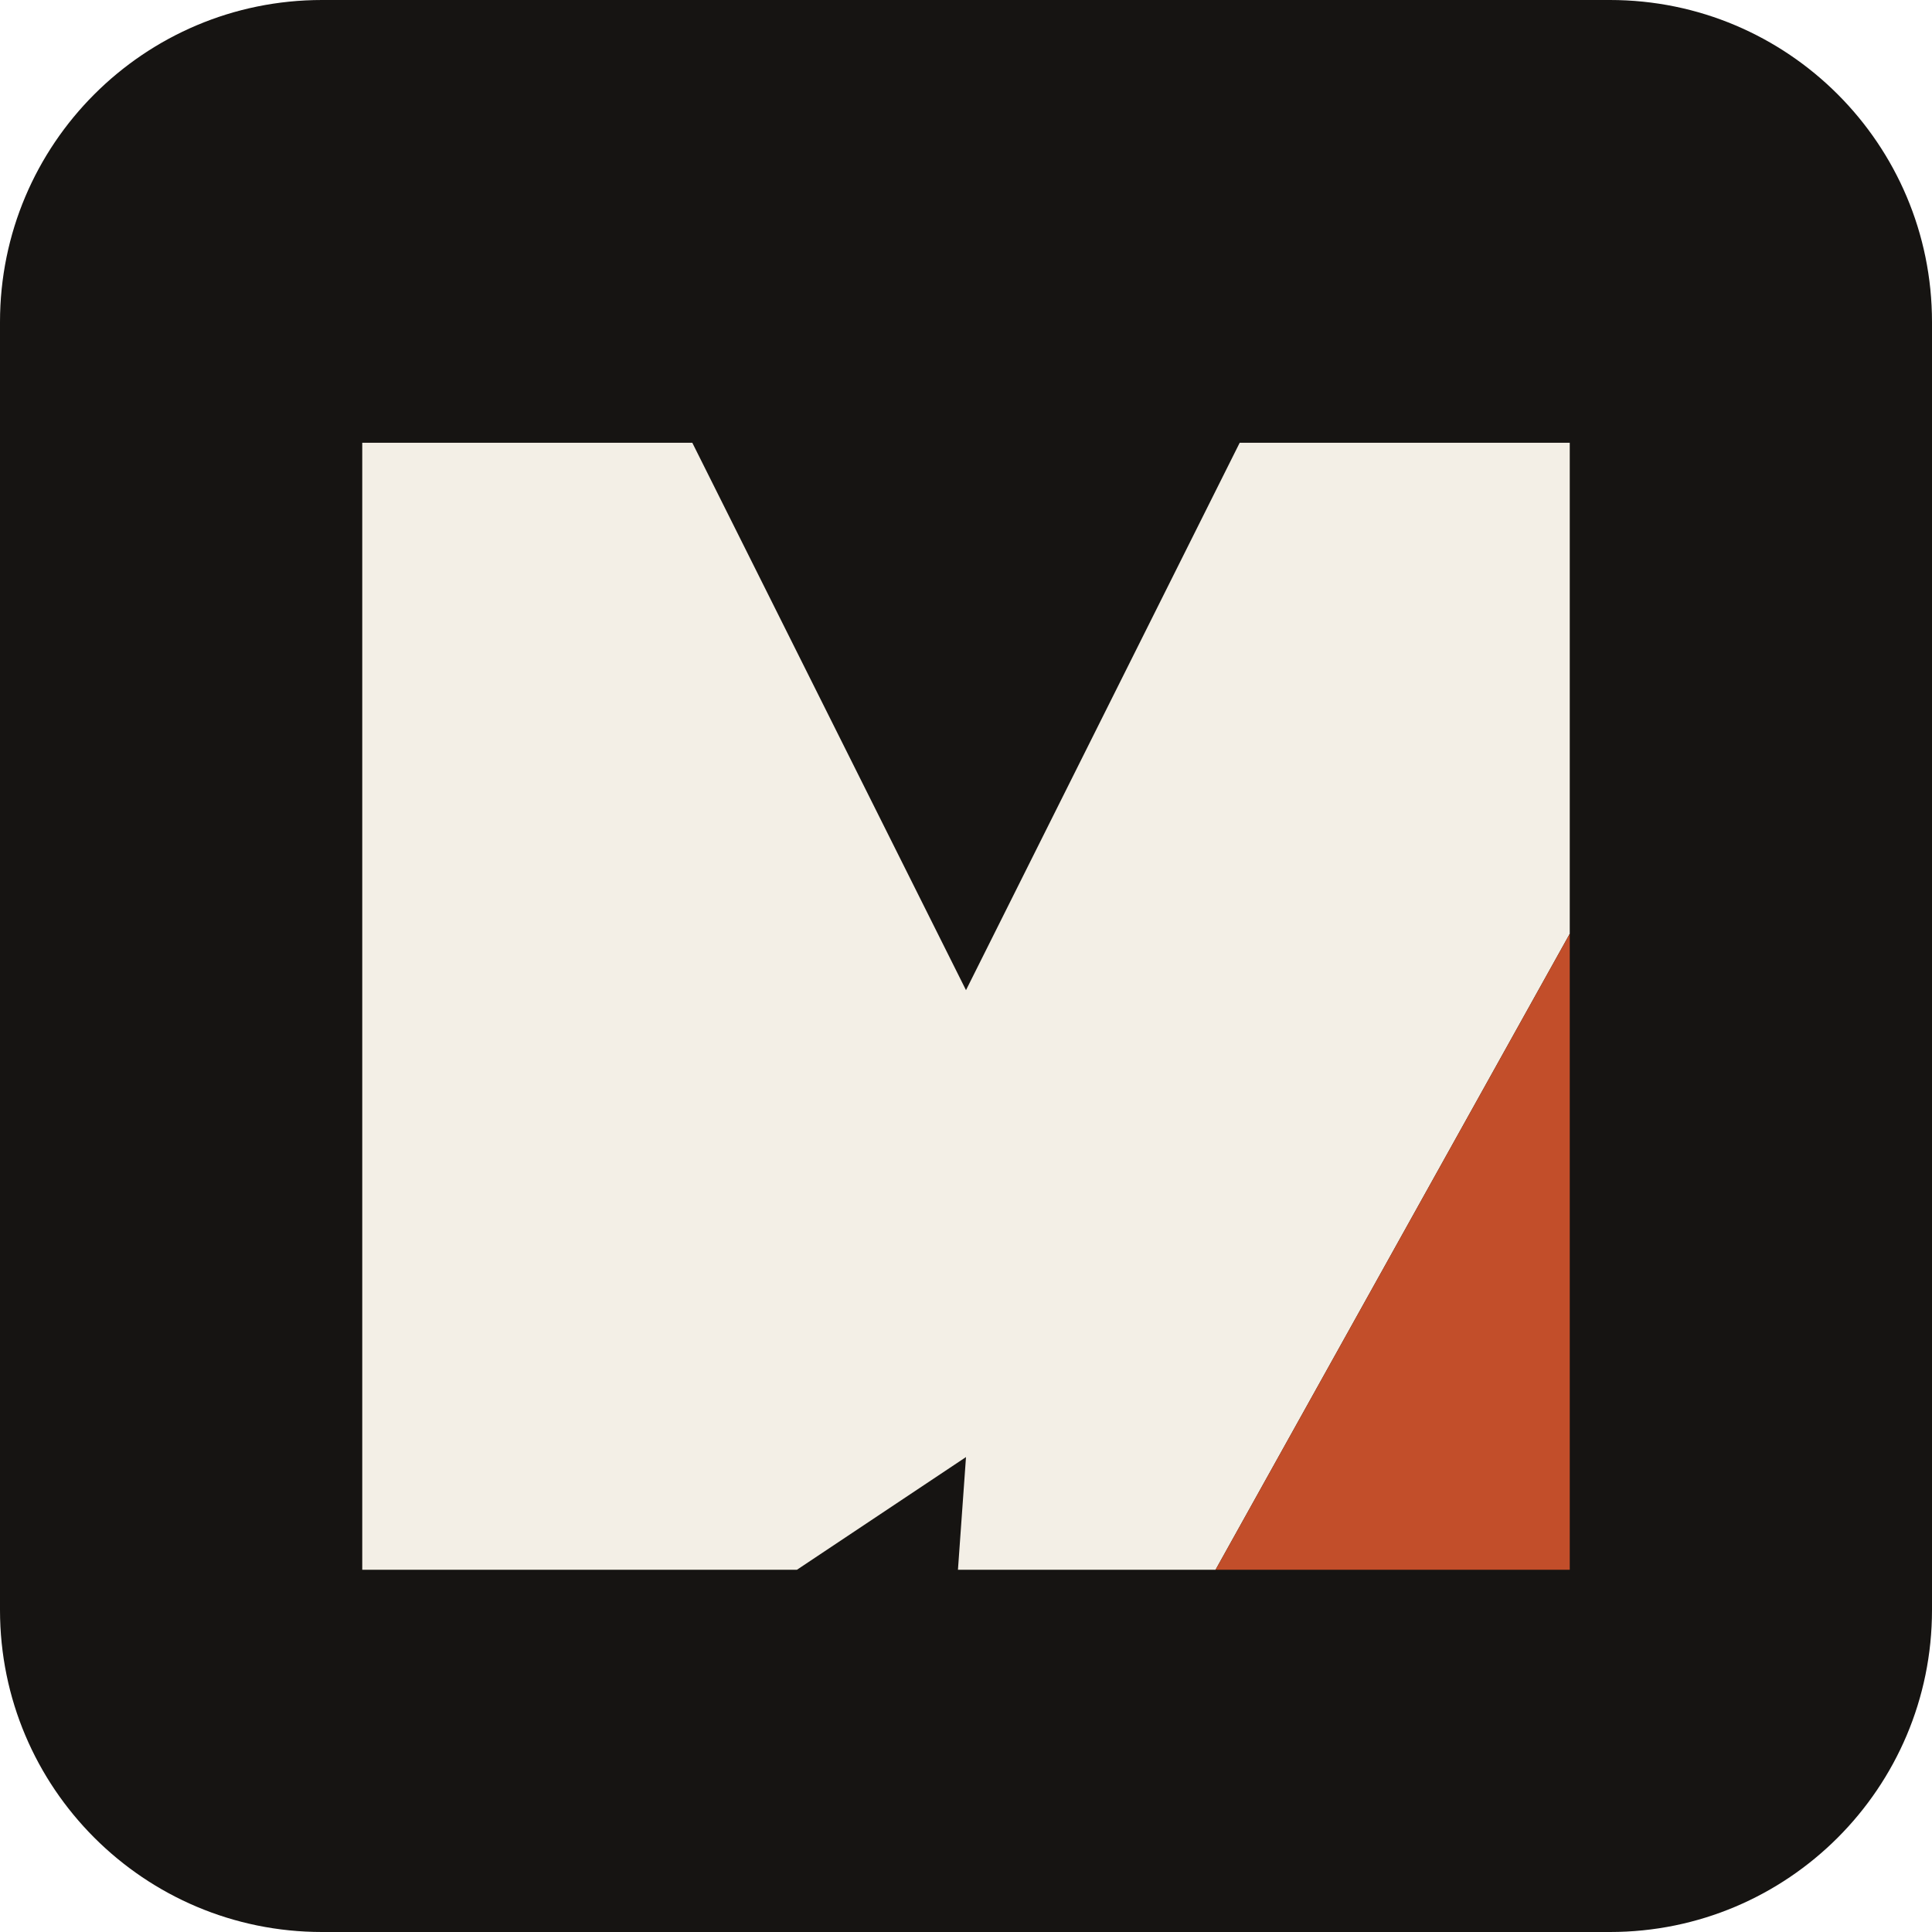
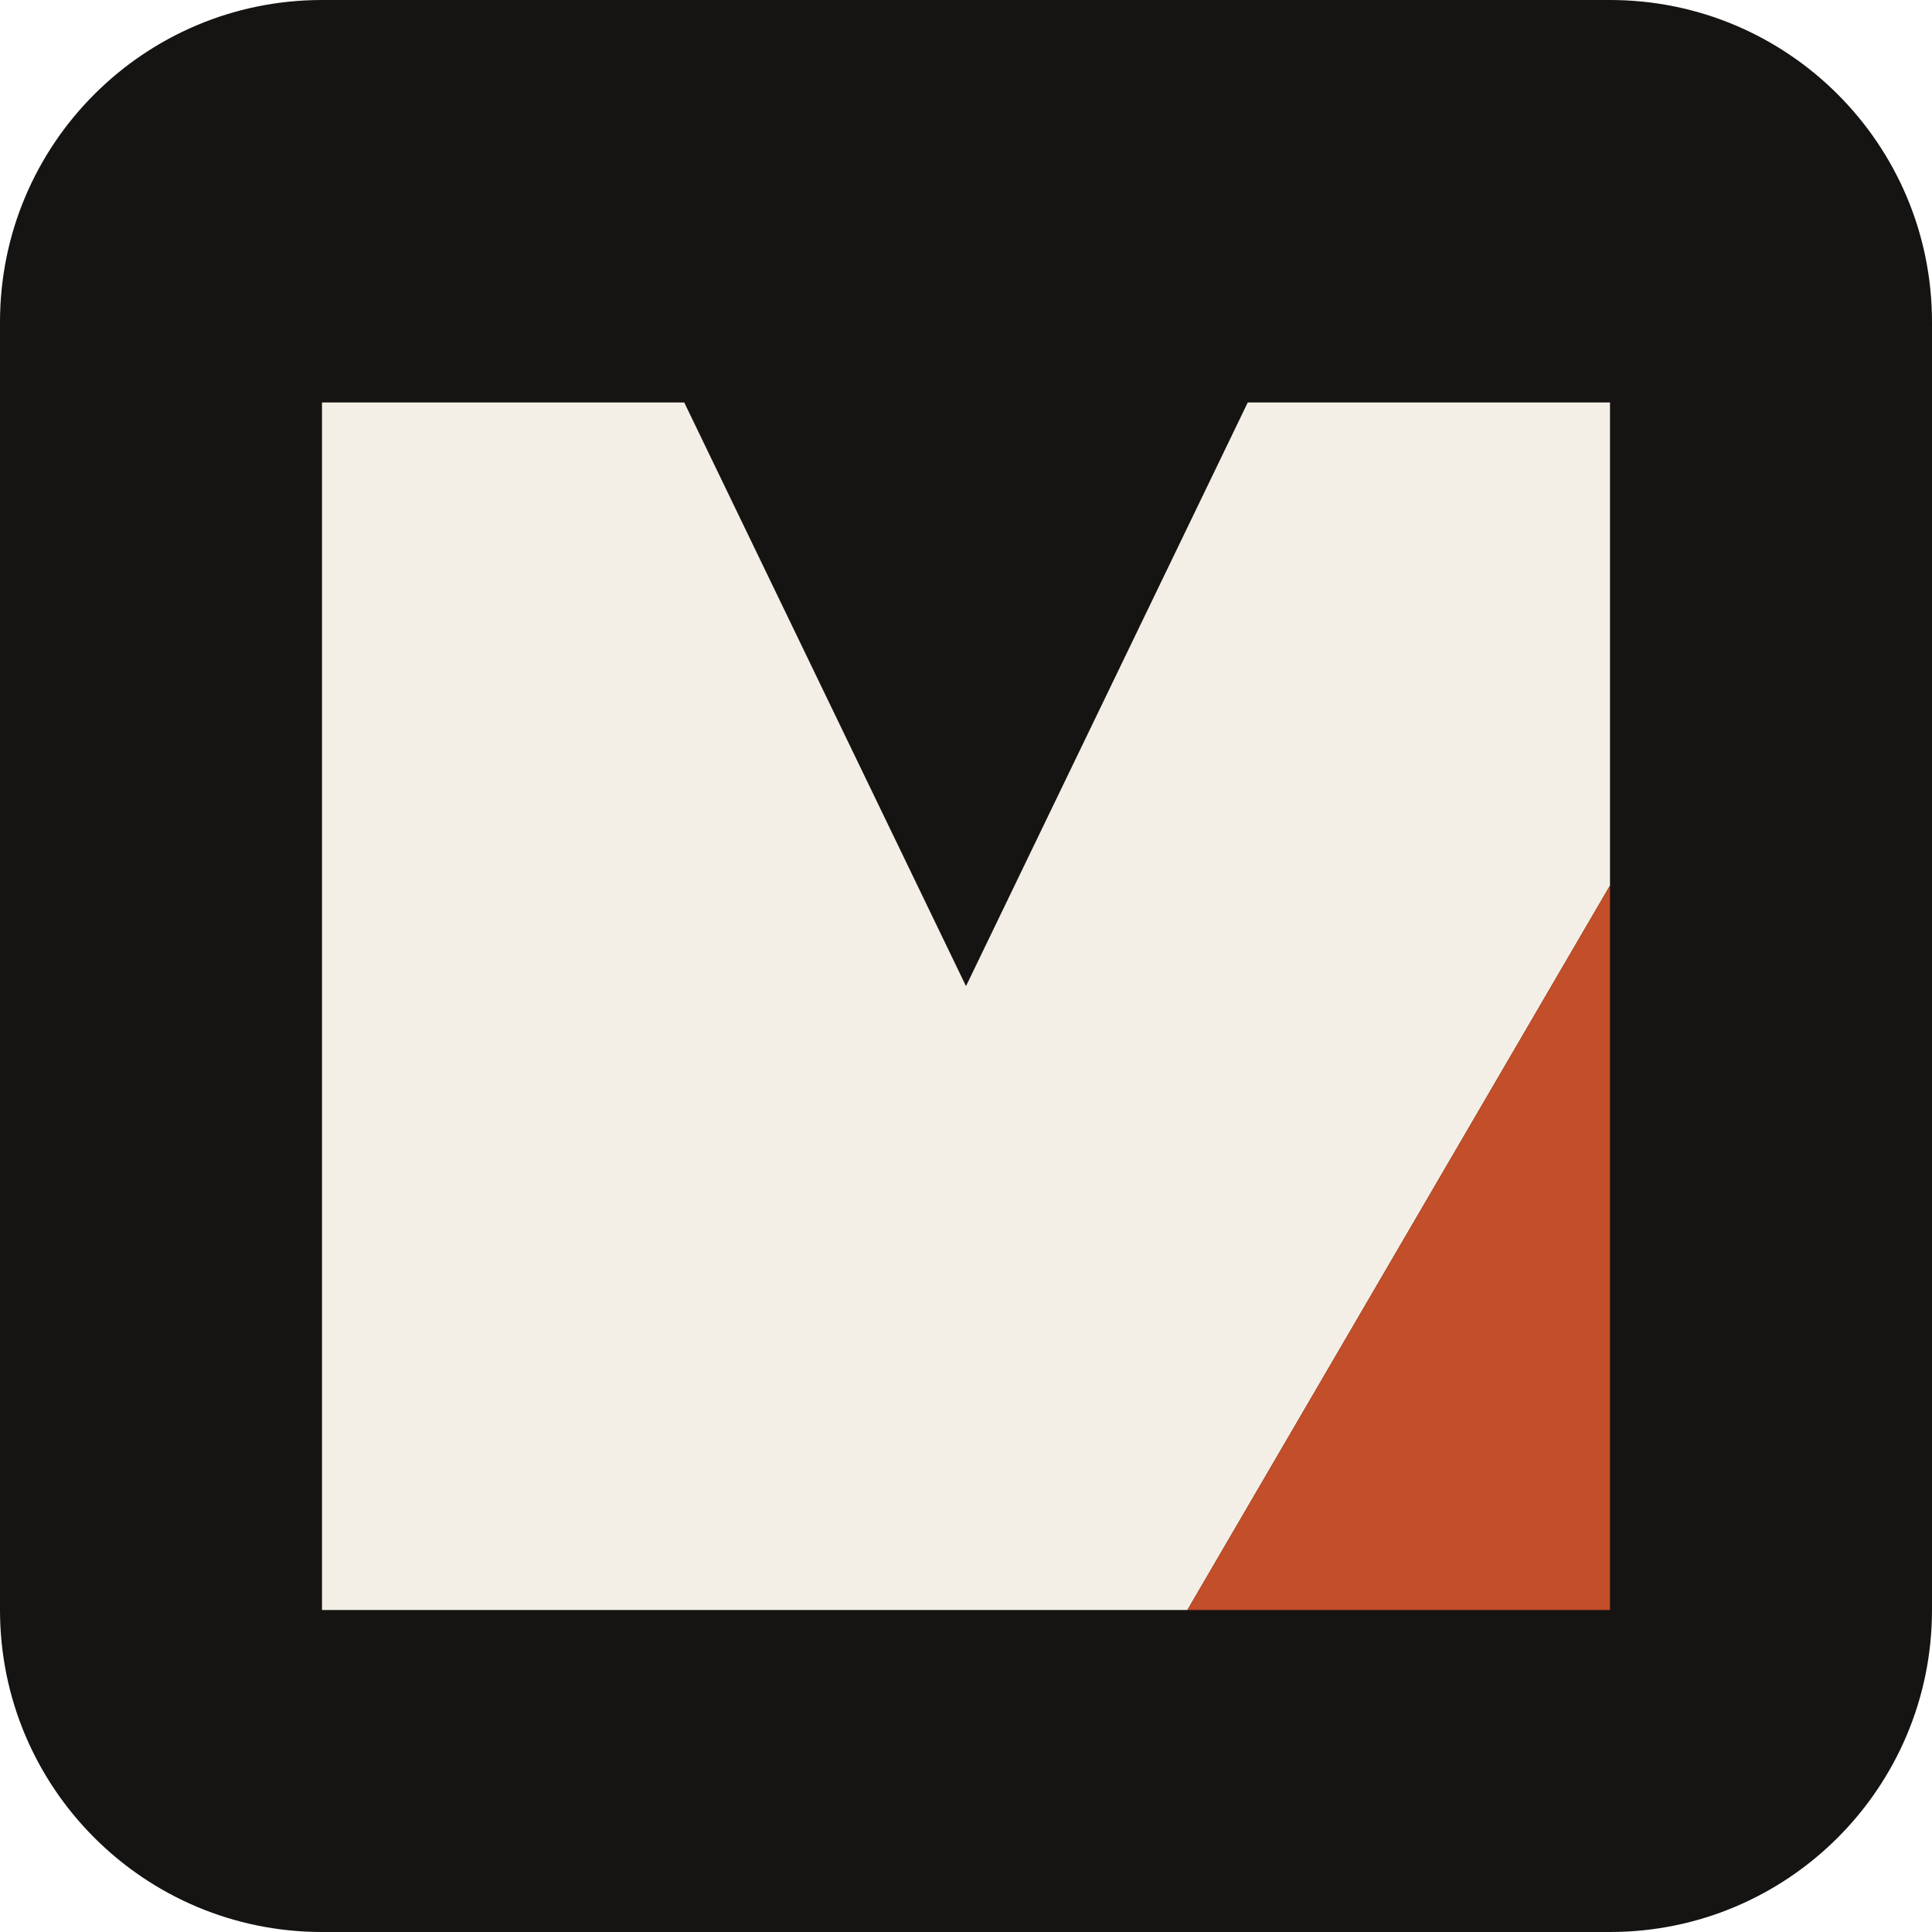
<svg xmlns="http://www.w3.org/2000/svg" viewBox="0 0 48 48">
  <rect width="48" height="48" rx="8" fill="#161412" />
-   <path fill="#f3efe6" d="M9 39V11h8.2L24 24.6 30.8 11H39v12.2L30.2 39h-6.4L24 36.2 19.8 39H9z" />
-   <path fill="#c24e2a" d="M30.2 39 39 23.2V39H30.2z" />
+   <path fill="#f3efe6" d="M8 40V10h9L24 24.5 31 10h9v12L29.5 40H8z" />
+   <path fill="#c24e2a" d="M29.5 40 40 22v18H29.5z" />
</svg>
